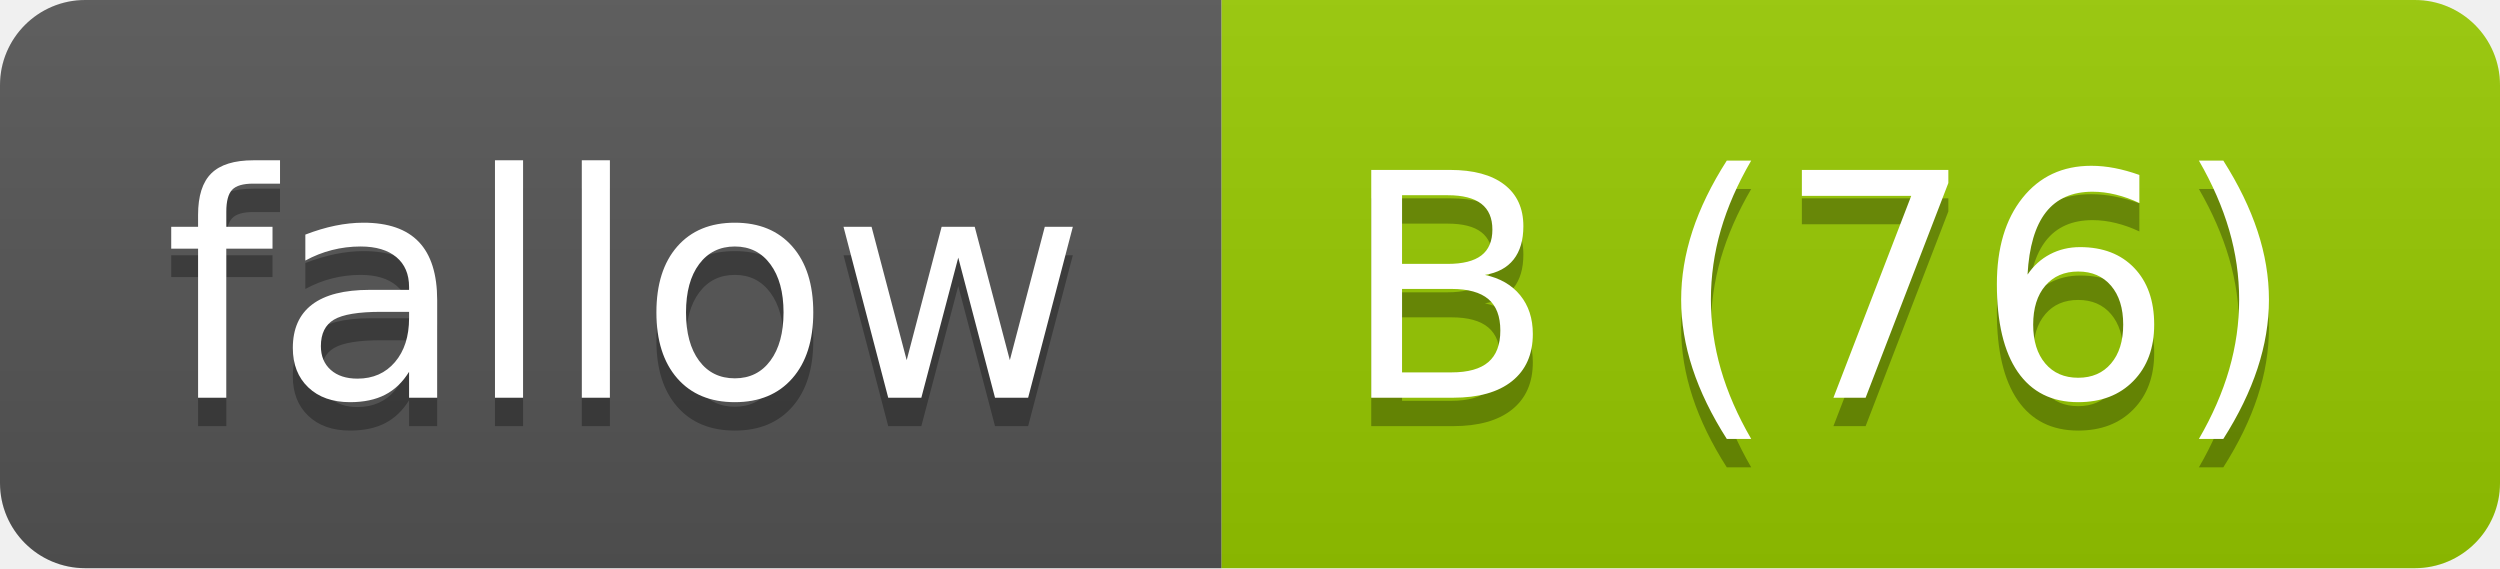
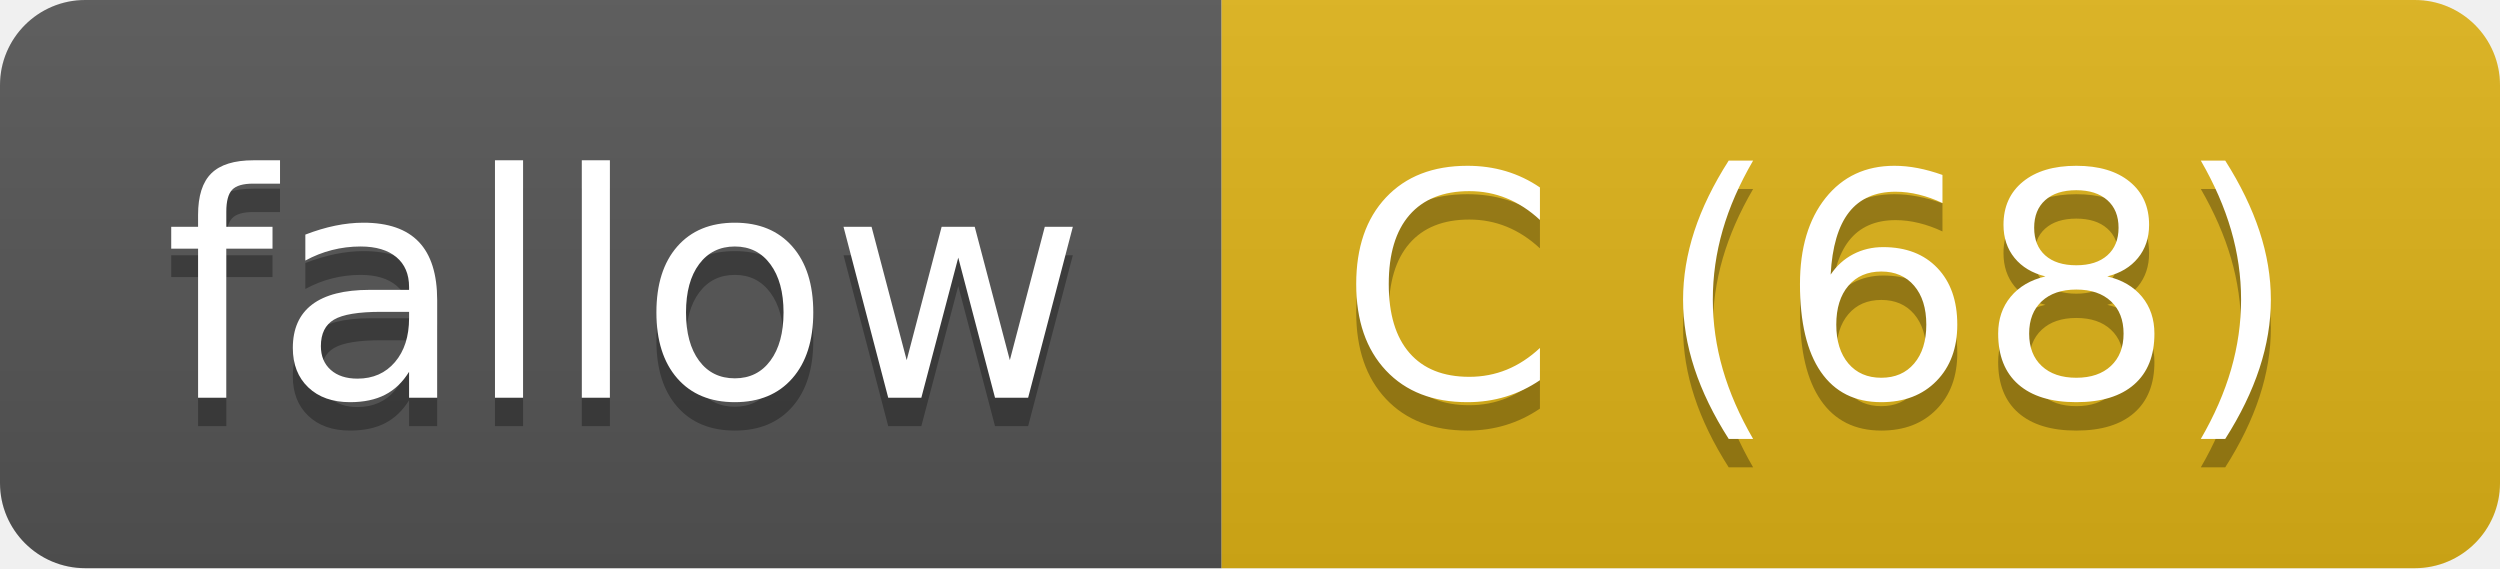
- <svg xmlns="http://www.w3.org/2000/svg" width="88" height="20" role="img" aria-label="fallow: B (76)">
-   <linearGradient id="s-2b67f983" x2="0" y2="100%">
+ <svg xmlns="http://www.w3.org/2000/svg" width="88" height="20" role="img" aria-label="fallow: C (68)">
+   <linearGradient id="s-2d1cce9f" x2="0" y2="100%">
    <stop offset="0" stop-color="#bbb" stop-opacity=".1" />
    <stop offset="1" stop-opacity=".1" />
  </linearGradient>
-   <clipPath id="r-2b67f983">
+   <clipPath id="r-2d1cce9f">
    <rect width="88" height="20" rx="3" fill="#fff" />
  </clipPath>
-   <g clip-path="url(#r-2b67f983)">
+   <g clip-path="url(#r-2d1cce9f)">
    <rect width="43" height="20" fill="#555" />
-     <rect x="43" width="45" height="20" fill="#97ca00" />
-     <rect width="88" height="20" fill="url(#s-2b67f983)" />
+     <rect x="43" width="45" height="20" fill="#dfb317" />
+     <rect width="88" height="20" fill="url(#s-2d1cce9f)" />
  </g>
  <g fill="#fff" text-anchor="middle" font-family="Verdana,Geneva,DejaVu Sans,sans-serif" text-rendering="geometricPrecision" font-size="110">
    <text aria-hidden="true" x="220" y="150" fill="#010101" fill-opacity=".3" transform="scale(.1)" textLength="330">fallow</text>
    <text x="220" y="140" transform="scale(.1)" fill="#fff" textLength="330">fallow</text>
-     <text aria-hidden="true" x="640" y="150" fill="#010101" fill-opacity=".3" transform="scale(.1)" textLength="350">B (76)</text>
-     <text x="640" y="140" transform="scale(.1)" fill="#fff" textLength="350">B (76)</text>
+     <text aria-hidden="true" x="640" y="150" fill="#010101" fill-opacity=".3" transform="scale(.1)" textLength="350">C (68)</text>
+     <text x="640" y="140" transform="scale(.1)" fill="#fff" textLength="350">C (68)</text>
  </g>
</svg>
